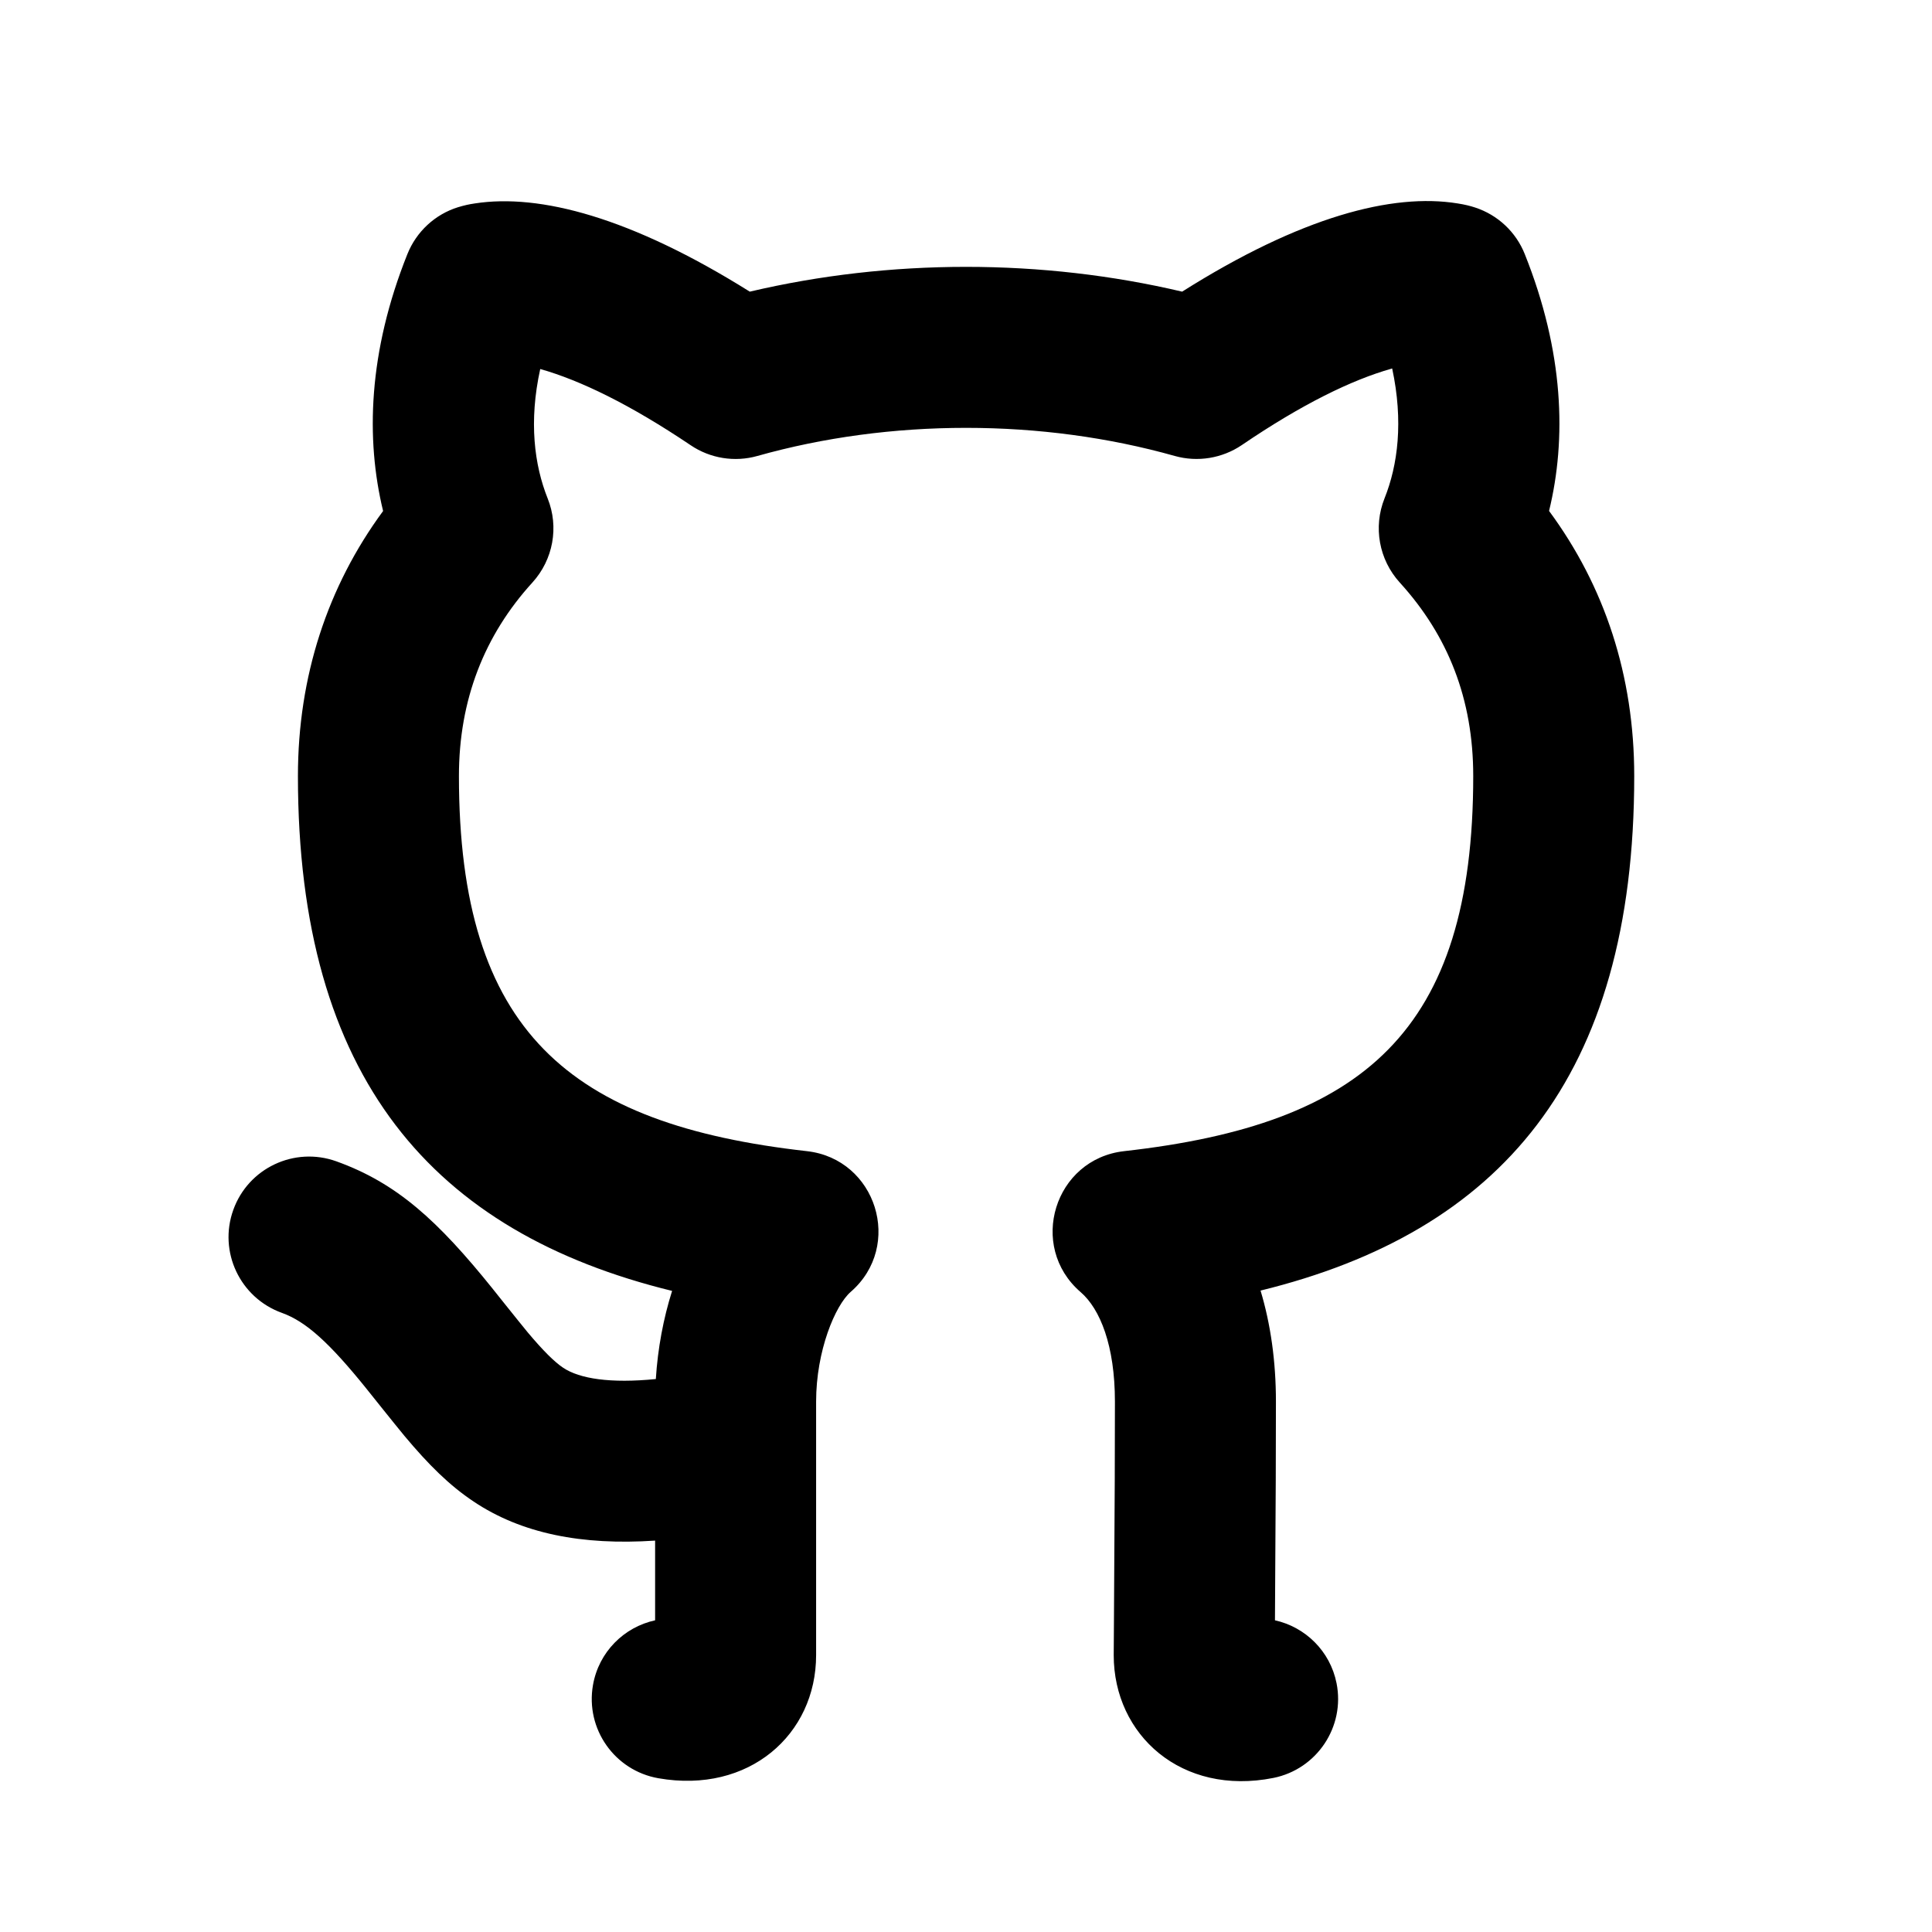
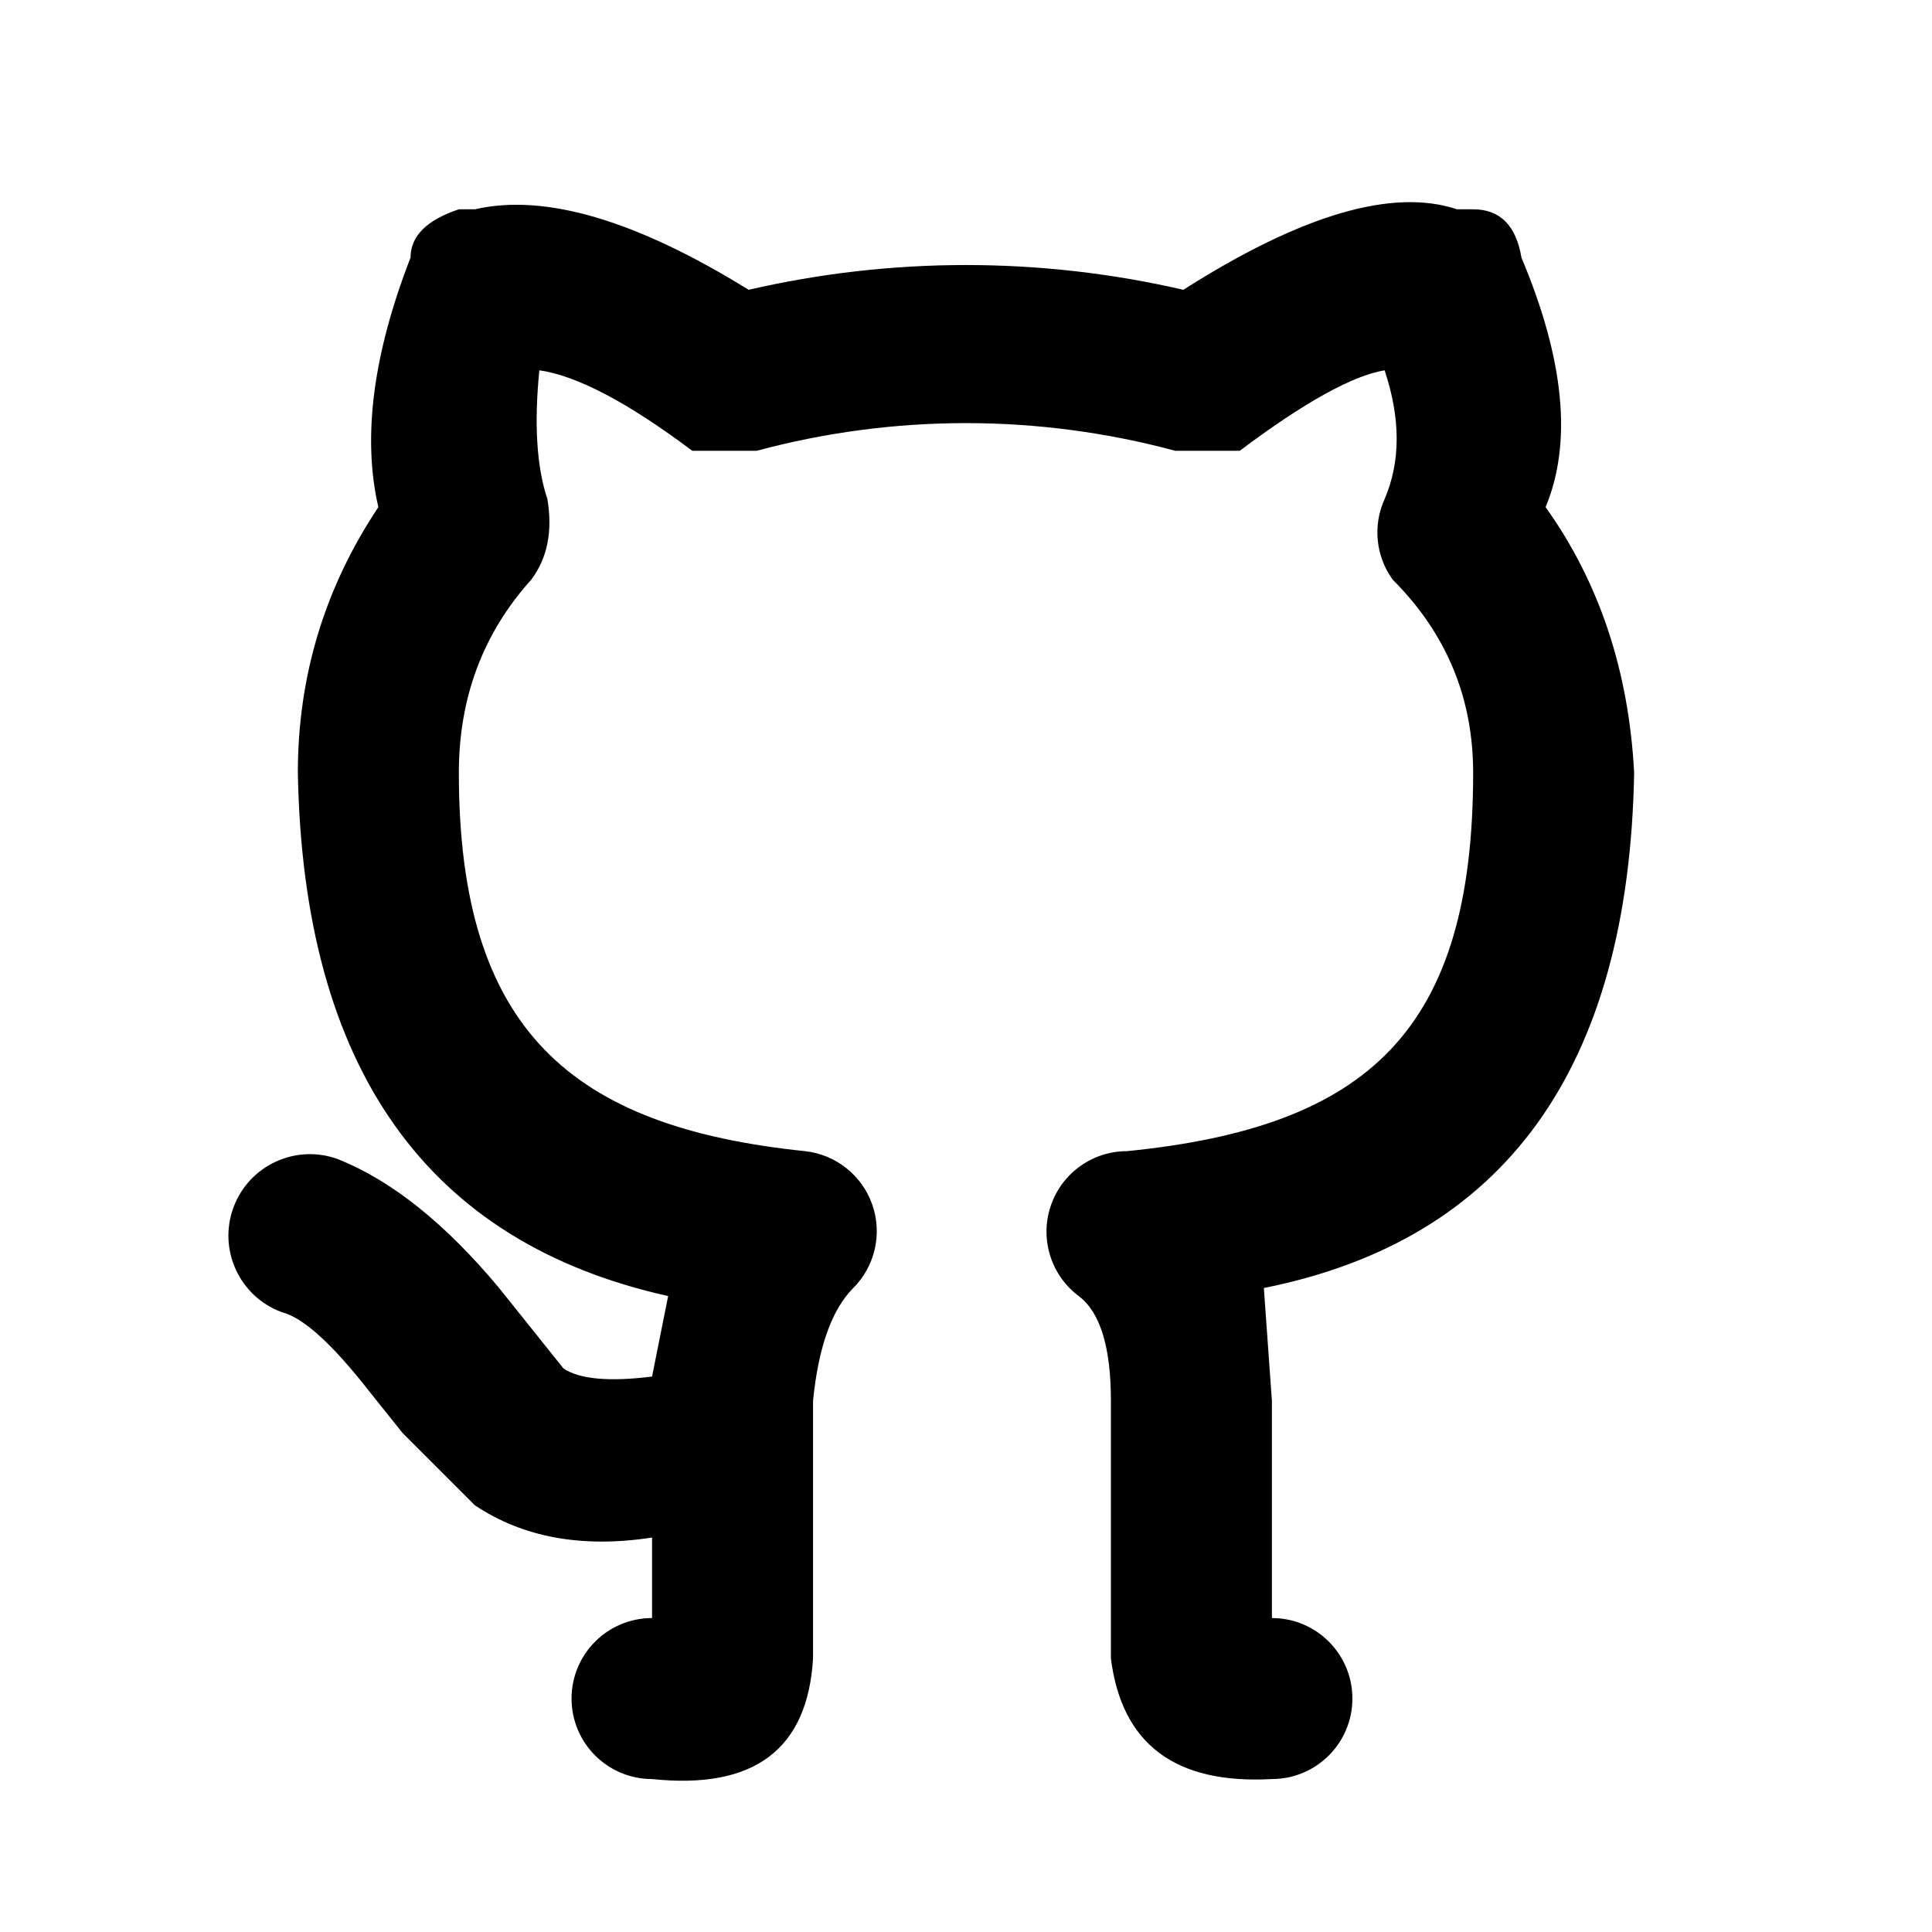
- <svg xmlns="http://www.w3.org/2000/svg" viewBox="0 0 24 24" fill="currentColor">
-   <path d="M5.884 18.653C5.584 18.453 5.326 18.198 5.024 17.837C4.915 17.706 4.473 17.152 4.558 17.258C4.095 16.683 3.803 16.417 3.502 16.309C2.982 16.122 2.711 15.55 2.898 15.03C3.084 14.51 3.657 14.24 4.177 14.426C4.929 14.696 5.438 15.161 6.124 16.014C6.03 15.897 6.464 16.441 6.557 16.553C6.748 16.78 6.887 16.918 6.996 16.991C7.201 17.128 7.585 17.187 8.147 17.131C8.171 16.749 8.241 16.378 8.349 16.036C5.381 15.31 3.701 13.395 3.701 9.64C3.701 8.401 4.07 7.284 4.759 6.348C4.542 5.454 4.574 4.373 5.061 3.156C5.173 2.877 5.404 2.663 5.69 2.574C5.772 2.55 5.818 2.539 5.899 2.527C6.702 2.403 7.836 2.697 9.314 3.623C10.181 3.419 11.088 3.315 12.001 3.315C12.913 3.315 13.82 3.419 14.685 3.623C16.162 2.69 17.299 2.396 18.107 2.527C18.192 2.54 18.265 2.558 18.325 2.578C18.606 2.67 18.832 2.882 18.941 3.156C19.428 4.373 19.461 5.453 19.243 6.347C19.934 7.283 20.301 8.392 20.301 9.64C20.301 13.397 18.627 15.305 15.659 16.032C15.784 16.447 15.85 16.91 15.85 17.412C15.85 18.076 15.847 18.711 15.842 19.422C15.841 19.613 15.84 19.816 15.838 20.128C16.213 20.211 16.523 20.508 16.603 20.909C16.711 21.45 16.36 21.977 15.819 22.086C14.679 22.313 13.835 21.554 13.835 20.561C13.835 20.471 13.836 20.342 13.838 20.114C13.84 19.802 13.841 19.599 13.842 19.409C13.847 18.702 13.85 18.072 13.85 17.412C13.85 16.715 13.666 16.26 13.424 16.051C12.763 15.481 13.098 14.397 13.965 14.3C16.931 13.967 18.301 12.818 18.301 9.64C18.301 8.685 17.989 7.896 17.388 7.236C17.13 6.952 17.057 6.547 17.199 6.191C17.365 5.777 17.435 5.234 17.294 4.577L17.285 4.58C16.793 4.719 16.174 5.02 15.426 5.529C15.182 5.694 14.877 5.744 14.593 5.664C13.773 5.433 12.891 5.315 12.001 5.315C11.111 5.315 10.229 5.433 9.409 5.664C9.127 5.744 8.823 5.695 8.58 5.531C7.827 5.024 7.206 4.724 6.711 4.584C6.567 5.237 6.638 5.778 6.803 6.191C6.946 6.547 6.872 6.952 6.614 7.236C6.017 7.891 5.701 8.694 5.701 9.64C5.701 12.812 7.072 13.968 10.023 14.3C10.888 14.397 11.225 15.477 10.568 16.048C10.375 16.216 10.138 16.78 10.138 17.412V20.561C10.138 21.547 9.304 22.287 8.179 22.09C7.635 21.995 7.271 21.477 7.366 20.933C7.438 20.52 7.753 20.212 8.138 20.128V19.138C7.228 19.199 6.477 19.05 5.884 18.653Z" />
+ <svg xmlns="http://www.w3.org/2000/svg" fill="currentColor" viewBox="0 0 24 24">
+   <path d="m5.9 18.7-.9-.9-.4-.5q-.7-.9-1.1-1a1 1 0 1 1 .7-1.9q1 .4 2 1.6l.8 1q.3.2 1.1.1l.2-1q-4.5-1-4.6-6.5 0-1.8 1-3.3-.3-1.3.4-3.1 0-.4.6-.6h.2q1.3-.3 3.4 1a12 12 0 0 1 5.4 0q2.2-1.4 3.4-1h.2q.5 0 .6.6.8 1.9.3 3.1 1 1.4 1.1 3.3-.1 5.5-4.6 6.4l.1 1.4v2.7a1 1 0 0 1 0 2q-1.8.1-2-1.5v-3.2q0-1-.4-1.3a1 1 0 0 1 .6-1.8c3-.3 4.3-1.5 4.3-4.7q0-1.4-1-2.4a1 1 0 0 1-.1-1q.3-.7 0-1.6-.6.1-1.8 1h-.8a10 10 0 0 0-5.2 0h-.8q-1.2-.9-1.9-1-.1 1 .1 1.6.1.6-.2 1-.9 1-.9 2.4c0 3.2 1.4 4.4 4.3 4.7a1 1 0 0 1 .6 1.7q-.4.4-.5 1.4v3.2q-.1 1.7-2 1.5a1 1 0 0 1 0-2v-1q-1.3.2-2.2-.4" />
</svg>
